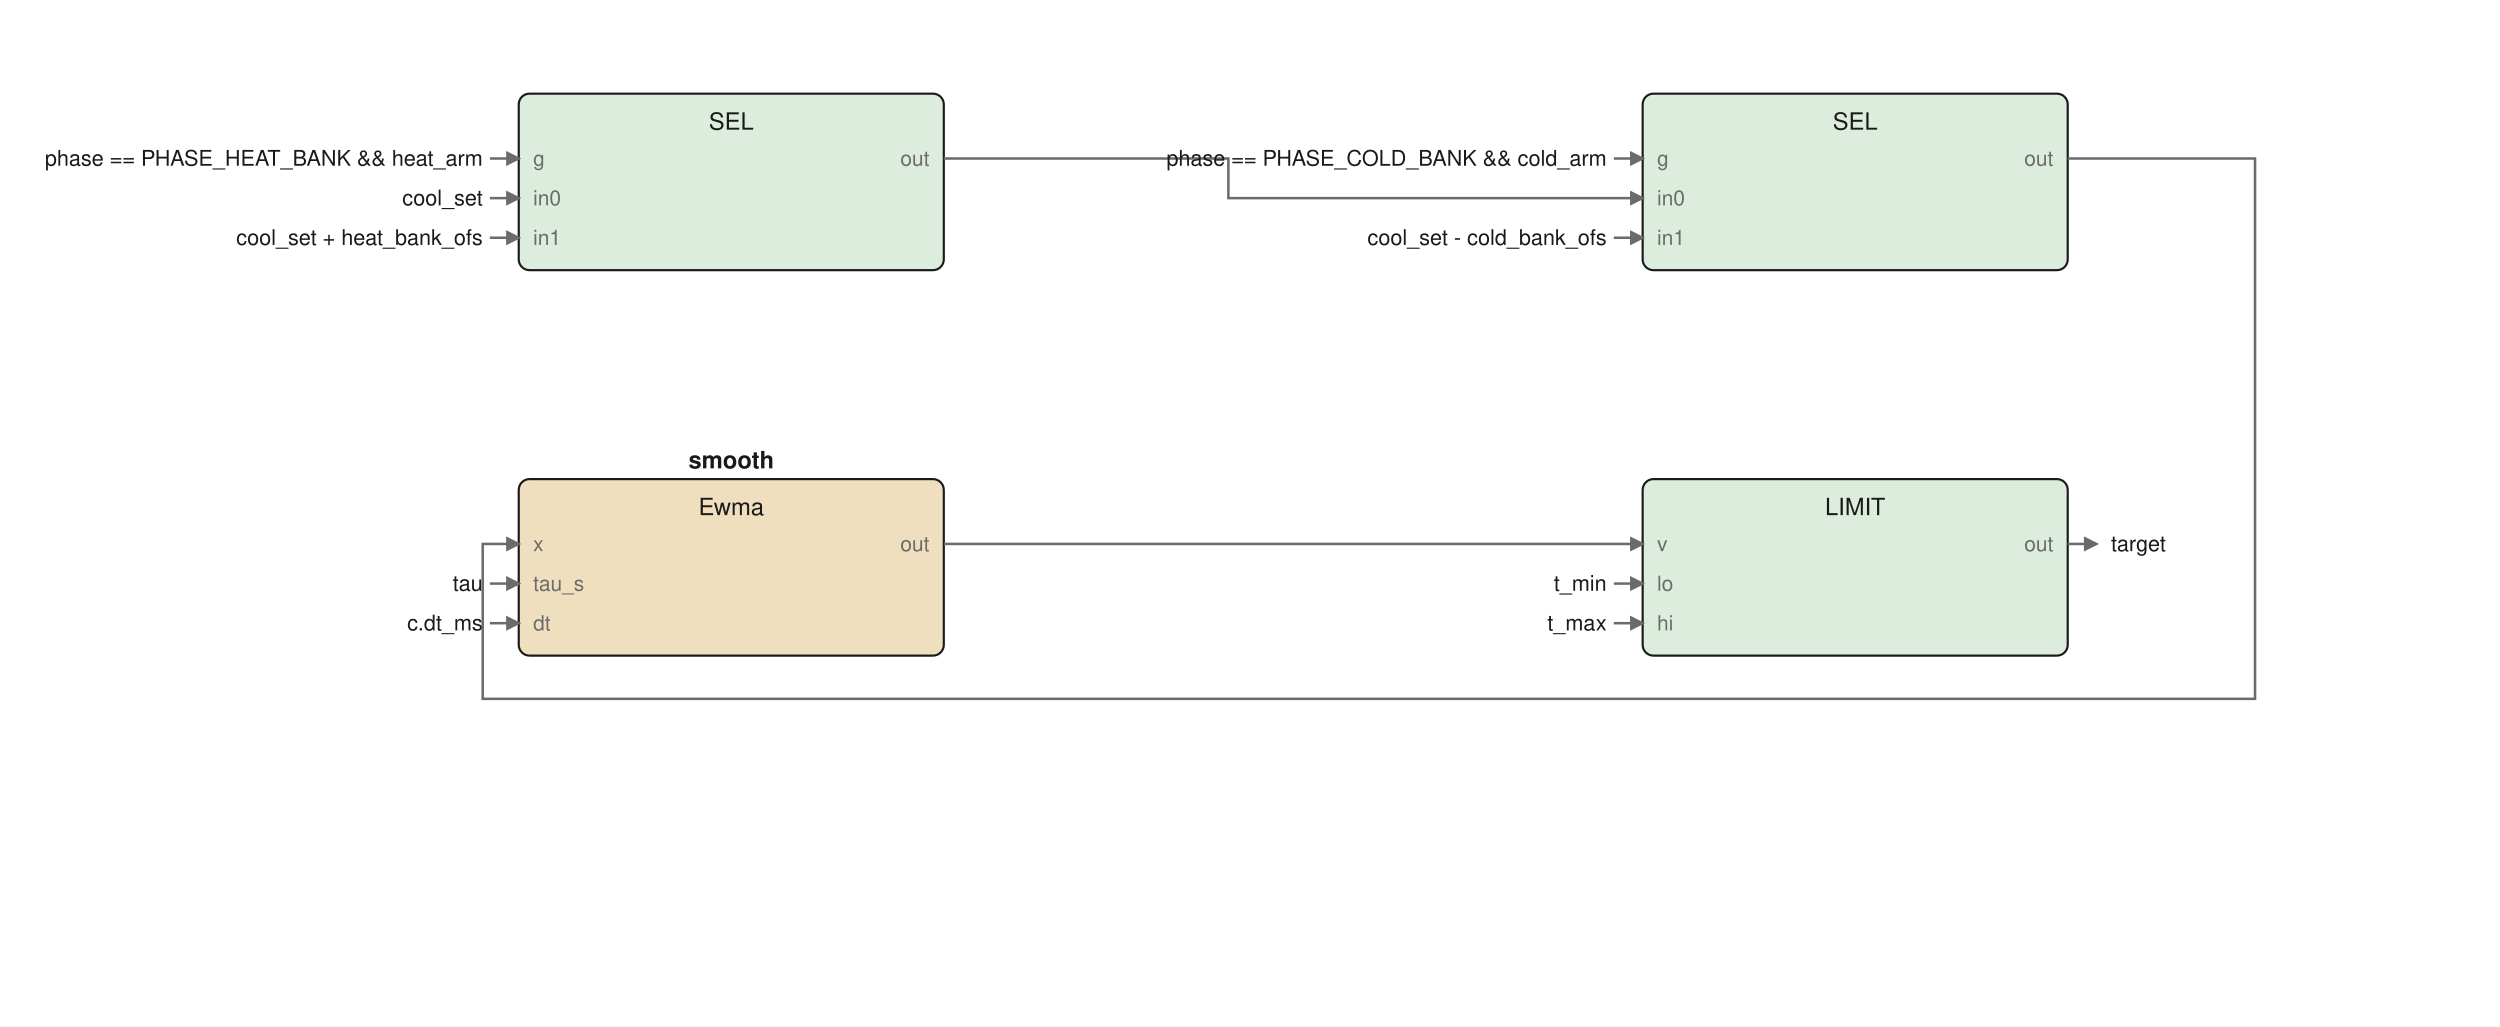
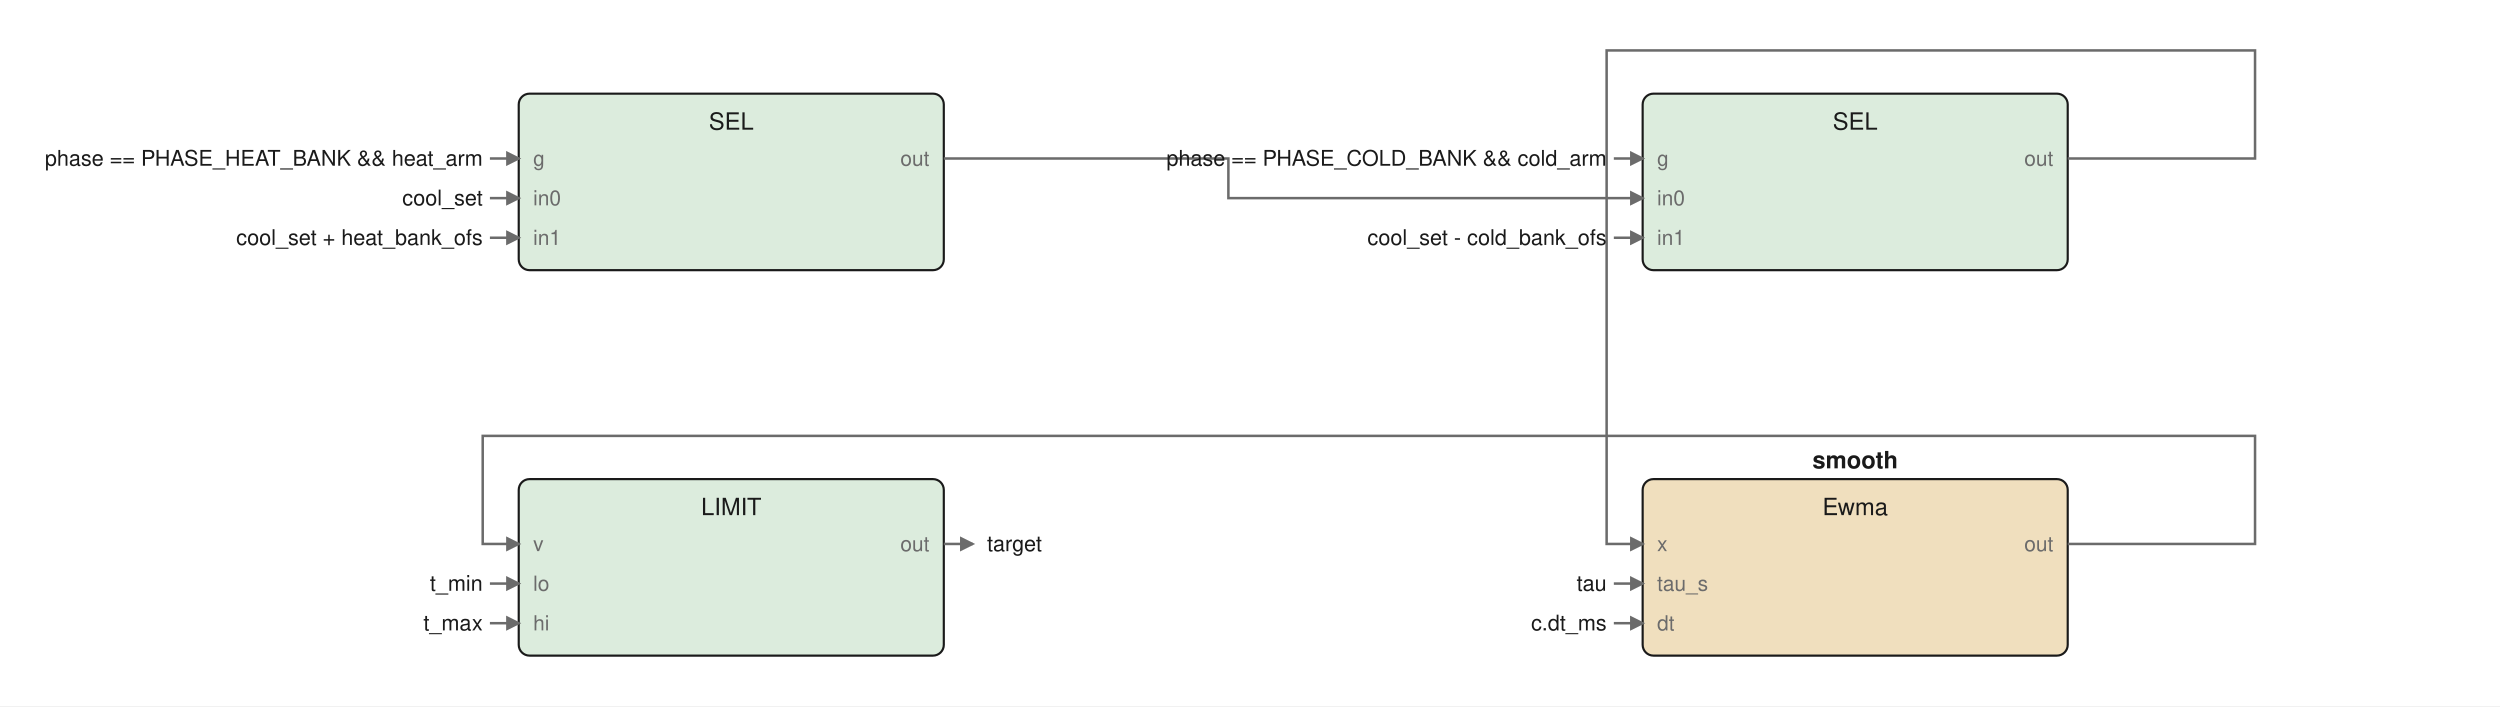
- <svg xmlns="http://www.w3.org/2000/svg" width="694" height="285" viewBox="0 0 694 285" style="max-width:100%;height:auto" content="&lt;mxfile host=&quot;app.diagrams.net&quot; type=&quot;device&quot;&gt;&lt;diagram id=&quot;target_temp_fbd&quot; name=&quot;target_temp_fbd&quot;&gt;&lt;mxGraphModel dx=&quot;694&quot; dy=&quot;285&quot; grid=&quot;0&quot; gridSize=&quot;10&quot; guides=&quot;1&quot; tooltips=&quot;1&quot; connect=&quot;1&quot; arrows=&quot;1&quot; fold=&quot;1&quot; page=&quot;1&quot; pageScale=&quot;1&quot; pageWidth=&quot;694&quot; pageHeight=&quot;285&quot; math=&quot;0&quot; shadow=&quot;0&quot;&gt;&lt;root&gt;&lt;mxCell id=&quot;0&quot;/&gt;&lt;mxCell id=&quot;1&quot; parent=&quot;0&quot;/&gt;&lt;mxCell id=&quot;n2&quot; value=&quot;&quot; style=&quot;rounded=1;fillColor=#dcecdd;strokeColor=#1a1a1a;whiteSpace=wrap;html=1;fontSize=8&quot; vertex=&quot;1&quot; parent=&quot;1&quot;&gt;&lt;mxGeometry x=&quot;144&quot; y=&quot;26&quot; width=&quot;118&quot; height=&quot;49&quot; as=&quot;geometry&quot;/&gt;&lt;/mxCell&gt;&lt;mxCell id=&quot;n3&quot; value=&quot;SEL&quot; style=&quot;text;html=1;fontSize=6;fontColor=#1a1a1a;align=center&quot; vertex=&quot;1&quot; parent=&quot;1&quot;&gt;&lt;mxGeometry x=&quot;203.0&quot; y=&quot;29.4&quot; width=&quot;40&quot; height=&quot;10.6&quot; as=&quot;geometry&quot;/&gt;&lt;/mxCell&gt;&lt;mxCell id=&quot;n4&quot; value=&quot;g&quot; style=&quot;text;html=1;fontSize=5;fontColor=#6b6b6b;align=left&quot; vertex=&quot;1&quot; parent=&quot;1&quot;&gt;&lt;mxGeometry x=&quot;148&quot; y=&quot;40.2&quot; width=&quot;40&quot; height=&quot;9.8&quot; as=&quot;geometry&quot;/&gt;&lt;/mxCell&gt;&lt;mxCell id=&quot;n5&quot; value=&quot;in0&quot; style=&quot;text;html=1;fontSize=5;fontColor=#6b6b6b;align=left&quot; vertex=&quot;1&quot; parent=&quot;1&quot;&gt;&lt;mxGeometry x=&quot;148&quot; y=&quot;51.2&quot; width=&quot;40&quot; height=&quot;9.8&quot; as=&quot;geometry&quot;/&gt;&lt;/mxCell&gt;&lt;mxCell id=&quot;n6&quot; value=&quot;in1&quot; style=&quot;text;html=1;fontSize=5;fontColor=#6b6b6b;align=left&quot; vertex=&quot;1&quot; parent=&quot;1&quot;&gt;&lt;mxGeometry x=&quot;148&quot; y=&quot;62.2&quot; width=&quot;40&quot; height=&quot;9.8&quot; as=&quot;geometry&quot;/&gt;&lt;/mxCell&gt;&lt;mxCell id=&quot;n7&quot; value=&quot;out&quot; style=&quot;text;html=1;fontSize=5;fontColor=#6b6b6b;align=left&quot; vertex=&quot;1&quot; parent=&quot;1&quot;&gt;&lt;mxGeometry x=&quot;258&quot; y=&quot;40.2&quot; width=&quot;40&quot; height=&quot;9.8&quot; as=&quot;geometry&quot;/&gt;&lt;/mxCell&gt;&lt;mxCell id=&quot;n8&quot; value=&quot;&quot; style=&quot;rounded=1;fillColor=#dcecdd;strokeColor=#1a1a1a;whiteSpace=wrap;html=1;fontSize=8&quot; vertex=&quot;1&quot; parent=&quot;1&quot;&gt;&lt;mxGeometry x=&quot;456&quot; y=&quot;26&quot; width=&quot;118&quot; height=&quot;49&quot; as=&quot;geometry&quot;/&gt;&lt;/mxCell&gt;&lt;mxCell id=&quot;n9&quot; value=&quot;SEL&quot; style=&quot;text;html=1;fontSize=6;fontColor=#1a1a1a;align=center&quot; vertex=&quot;1&quot; parent=&quot;1&quot;&gt;&lt;mxGeometry x=&quot;515.0&quot; y=&quot;29.4&quot; width=&quot;40&quot; height=&quot;10.6&quot; as=&quot;geometry&quot;/&gt;&lt;/mxCell&gt;&lt;mxCell id=&quot;n10&quot; value=&quot;g&quot; style=&quot;text;html=1;fontSize=5;fontColor=#6b6b6b;align=left&quot; vertex=&quot;1&quot; parent=&quot;1&quot;&gt;&lt;mxGeometry x=&quot;460&quot; y=&quot;40.2&quot; width=&quot;40&quot; height=&quot;9.8&quot; as=&quot;geometry&quot;/&gt;&lt;/mxCell&gt;&lt;mxCell id=&quot;n11&quot; value=&quot;in0&quot; style=&quot;text;html=1;fontSize=5;fontColor=#6b6b6b;align=left&quot; vertex=&quot;1&quot; parent=&quot;1&quot;&gt;&lt;mxGeometry x=&quot;460&quot; y=&quot;51.2&quot; width=&quot;40&quot; height=&quot;9.8&quot; as=&quot;geometry&quot;/&gt;&lt;/mxCell&gt;&lt;mxCell id=&quot;n12&quot; value=&quot;in1&quot; style=&quot;text;html=1;fontSize=5;fontColor=#6b6b6b;align=left&quot; vertex=&quot;1&quot; parent=&quot;1&quot;&gt;&lt;mxGeometry x=&quot;460&quot; y=&quot;62.2&quot; width=&quot;40&quot; height=&quot;9.8&quot; as=&quot;geometry&quot;/&gt;&lt;/mxCell&gt;&lt;mxCell id=&quot;n13&quot; value=&quot;out&quot; style=&quot;text;html=1;fontSize=5;fontColor=#6b6b6b;align=left&quot; vertex=&quot;1&quot; parent=&quot;1&quot;&gt;&lt;mxGeometry x=&quot;570&quot; y=&quot;40.2&quot; width=&quot;40&quot; height=&quot;9.8&quot; as=&quot;geometry&quot;/&gt;&lt;/mxCell&gt;&lt;mxCell id=&quot;n14&quot; value=&quot;&quot; style=&quot;rounded=1;fillColor=#f0dfbe;strokeColor=#1a1a1a;whiteSpace=wrap;html=1;fontSize=8&quot; vertex=&quot;1&quot; parent=&quot;1&quot;&gt;&lt;mxGeometry x=&quot;144&quot; y=&quot;133&quot; width=&quot;118&quot; height=&quot;49&quot; as=&quot;geometry&quot;/&gt;&lt;/mxCell&gt;&lt;mxCell id=&quot;n15&quot; value=&quot;smooth&quot; style=&quot;text;html=1;fontSize=6;fontColor=#1a1a1a;align=center;fontStyle=1&quot; vertex=&quot;1&quot; parent=&quot;1&quot;&gt;&lt;mxGeometry x=&quot;203.0&quot; y=&quot;123.4&quot; width=&quot;40&quot; height=&quot;10.6&quot; as=&quot;geometry&quot;/&gt;&lt;/mxCell&gt;&lt;mxCell id=&quot;n16&quot; value=&quot;Ewma&quot; style=&quot;text;html=1;fontSize=6;fontColor=#1a1a1a;align=center&quot; vertex=&quot;1&quot; parent=&quot;1&quot;&gt;&lt;mxGeometry x=&quot;203.0&quot; y=&quot;136.4&quot; width=&quot;40&quot; height=&quot;10.6&quot; as=&quot;geometry&quot;/&gt;&lt;/mxCell&gt;&lt;mxCell id=&quot;n17&quot; value=&quot;x&quot; style=&quot;text;html=1;fontSize=5;fontColor=#6b6b6b;align=left&quot; vertex=&quot;1&quot; parent=&quot;1&quot;&gt;&lt;mxGeometry x=&quot;148&quot; y=&quot;147.2&quot; width=&quot;40&quot; height=&quot;9.8&quot; as=&quot;geometry&quot;/&gt;&lt;/mxCell&gt;&lt;mxCell id=&quot;n18&quot; value=&quot;tau_s&quot; style=&quot;text;html=1;fontSize=5;fontColor=#6b6b6b;align=left&quot; vertex=&quot;1&quot; parent=&quot;1&quot;&gt;&lt;mxGeometry x=&quot;148&quot; y=&quot;158.2&quot; width=&quot;40&quot; height=&quot;9.8&quot; as=&quot;geometry&quot;/&gt;&lt;/mxCell&gt;&lt;mxCell id=&quot;n19&quot; value=&quot;dt&quot; style=&quot;text;html=1;fontSize=5;fontColor=#6b6b6b;align=left&quot; vertex=&quot;1&quot; parent=&quot;1&quot;&gt;&lt;mxGeometry x=&quot;148&quot; y=&quot;169.2&quot; width=&quot;40&quot; height=&quot;9.8&quot; as=&quot;geometry&quot;/&gt;&lt;/mxCell&gt;&lt;mxCell id=&quot;n20&quot; value=&quot;out&quot; style=&quot;text;html=1;fontSize=5;fontColor=#6b6b6b;align=left&quot; vertex=&quot;1&quot; parent=&quot;1&quot;&gt;&lt;mxGeometry x=&quot;258&quot; y=&quot;147.2&quot; width=&quot;40&quot; height=&quot;9.8&quot; as=&quot;geometry&quot;/&gt;&lt;/mxCell&gt;&lt;mxCell id=&quot;n21&quot; value=&quot;&quot; style=&quot;rounded=1;fillColor=#dcecdd;strokeColor=#1a1a1a;whiteSpace=wrap;html=1;fontSize=8&quot; vertex=&quot;1&quot; parent=&quot;1&quot;&gt;&lt;mxGeometry x=&quot;456&quot; y=&quot;133&quot; width=&quot;118&quot; height=&quot;49&quot; as=&quot;geometry&quot;/&gt;&lt;/mxCell&gt;&lt;mxCell id=&quot;n22&quot; value=&quot;LIMIT&quot; style=&quot;text;html=1;fontSize=6;fontColor=#1a1a1a;align=center&quot; vertex=&quot;1&quot; parent=&quot;1&quot;&gt;&lt;mxGeometry x=&quot;515.0&quot; y=&quot;136.4&quot; width=&quot;40&quot; height=&quot;10.6&quot; as=&quot;geometry&quot;/&gt;&lt;/mxCell&gt;&lt;mxCell id=&quot;n23&quot; value=&quot;v&quot; style=&quot;text;html=1;fontSize=5;fontColor=#6b6b6b;align=left&quot; vertex=&quot;1&quot; parent=&quot;1&quot;&gt;&lt;mxGeometry x=&quot;460&quot; y=&quot;147.2&quot; width=&quot;40&quot; height=&quot;9.8&quot; as=&quot;geometry&quot;/&gt;&lt;/mxCell&gt;&lt;mxCell id=&quot;n24&quot; value=&quot;lo&quot; style=&quot;text;html=1;fontSize=5;fontColor=#6b6b6b;align=left&quot; vertex=&quot;1&quot; parent=&quot;1&quot;&gt;&lt;mxGeometry x=&quot;460&quot; y=&quot;158.2&quot; width=&quot;40&quot; height=&quot;9.8&quot; as=&quot;geometry&quot;/&gt;&lt;/mxCell&gt;&lt;mxCell id=&quot;n25&quot; value=&quot;hi&quot; style=&quot;text;html=1;fontSize=5;fontColor=#6b6b6b;align=left&quot; vertex=&quot;1&quot; parent=&quot;1&quot;&gt;&lt;mxGeometry x=&quot;460&quot; y=&quot;169.2&quot; width=&quot;40&quot; height=&quot;9.8&quot; as=&quot;geometry&quot;/&gt;&lt;/mxCell&gt;&lt;mxCell id=&quot;n26&quot; value=&quot;out&quot; style=&quot;text;html=1;fontSize=5;fontColor=#6b6b6b;align=left&quot; vertex=&quot;1&quot; parent=&quot;1&quot;&gt;&lt;mxGeometry x=&quot;570&quot; y=&quot;147.2&quot; width=&quot;40&quot; height=&quot;9.8&quot; as=&quot;geometry&quot;/&gt;&lt;/mxCell&gt;&lt;mxCell id=&quot;e27&quot; value=&quot;&quot; style=&quot;edgeStyle=none;html=1;strokeColor=#6b6b6b;endArrow=block&quot; edge=&quot;1&quot; parent=&quot;1&quot;&gt;&lt;mxGeometry relative=&quot;1&quot; as=&quot;geometry&quot;&gt;&lt;mxPoint x=&quot;574&quot; y=&quot;151&quot; as=&quot;sourcePoint&quot;/&gt;&lt;mxPoint x=&quot;582&quot; y=&quot;151&quot; as=&quot;targetPoint&quot;/&gt;&lt;/mxGeometry&gt;&lt;/mxCell&gt;&lt;mxCell id=&quot;n28&quot; value=&quot;target&quot; style=&quot;text;html=1;fontSize=6;fontColor=#1a1a1a;align=left&quot; vertex=&quot;1&quot; parent=&quot;1&quot;&gt;&lt;mxGeometry x=&quot;586&quot; y=&quot;147.0&quot; width=&quot;40&quot; height=&quot;10.0&quot; as=&quot;geometry&quot;/&gt;&lt;/mxCell&gt;&lt;mxCell id=&quot;e29&quot; value=&quot;&quot; style=&quot;edgeStyle=none;html=1;strokeColor=#6b6b6b;endArrow=block&quot; edge=&quot;1&quot; parent=&quot;1&quot;&gt;&lt;mxGeometry relative=&quot;1&quot; as=&quot;geometry&quot;&gt;&lt;mxPoint x=&quot;262&quot; y=&quot;44&quot; as=&quot;sourcePoint&quot;/&gt;&lt;mxPoint x=&quot;456&quot; y=&quot;55&quot; as=&quot;targetPoint&quot;/&gt;&lt;Array as=&quot;points&quot;&gt;&lt;mxPoint x=&quot;341.0&quot; y=&quot;44&quot;/&gt;&lt;mxPoint x=&quot;341.0&quot; y=&quot;55&quot;/&gt;&lt;/Array&gt;&lt;/mxGeometry&gt;&lt;/mxCell&gt;&lt;mxCell id=&quot;e30&quot; value=&quot;&quot; style=&quot;edgeStyle=none;html=1;strokeColor=#6b6b6b;endArrow=block&quot; edge=&quot;1&quot; parent=&quot;1&quot;&gt;&lt;mxGeometry relative=&quot;1&quot; as=&quot;geometry&quot;&gt;&lt;mxPoint x=&quot;574&quot; y=&quot;44&quot; as=&quot;sourcePoint&quot;/&gt;&lt;mxPoint x=&quot;144&quot; y=&quot;151&quot; as=&quot;targetPoint&quot;/&gt;&lt;Array as=&quot;points&quot;&gt;&lt;mxPoint x=&quot;626&quot; y=&quot;44&quot;/&gt;&lt;mxPoint x=&quot;626&quot; y=&quot;194&quot;/&gt;&lt;mxPoint x=&quot;134&quot; y=&quot;194&quot;/&gt;&lt;mxPoint x=&quot;134&quot; y=&quot;151&quot;/&gt;&lt;/Array&gt;&lt;/mxGeometry&gt;&lt;/mxCell&gt;&lt;mxCell id=&quot;e31&quot; value=&quot;&quot; style=&quot;edgeStyle=none;html=1;strokeColor=#6b6b6b;endArrow=block&quot; edge=&quot;1&quot; parent=&quot;1&quot;&gt;&lt;mxGeometry relative=&quot;1&quot; as=&quot;geometry&quot;&gt;&lt;mxPoint x=&quot;262&quot; y=&quot;151&quot; as=&quot;sourcePoint&quot;/&gt;&lt;mxPoint x=&quot;456&quot; y=&quot;151&quot; as=&quot;targetPoint&quot;/&gt;&lt;/mxGeometry&gt;&lt;/mxCell&gt;&lt;mxCell id=&quot;n32&quot; value=&quot;phase == PHASE_HEAT_BANK &amp;amp;&amp;amp; heat_arm&quot; style=&quot;text;html=1;fontSize=6;fontColor=#1a1a1a;align=left&quot; vertex=&quot;1&quot; parent=&quot;1&quot;&gt;&lt;mxGeometry x=&quot;134&quot; y=&quot;40.0&quot; width=&quot;180&quot; height=&quot;10.0&quot; as=&quot;geometry&quot;/&gt;&lt;/mxCell&gt;&lt;mxCell id=&quot;e33&quot; value=&quot;&quot; style=&quot;edgeStyle=none;html=1;strokeColor=#6b6b6b;endArrow=block&quot; edge=&quot;1&quot; parent=&quot;1&quot;&gt;&lt;mxGeometry relative=&quot;1&quot; as=&quot;geometry&quot;&gt;&lt;mxPoint x=&quot;136&quot; y=&quot;44&quot; as=&quot;sourcePoint&quot;/&gt;&lt;mxPoint x=&quot;144&quot; y=&quot;44&quot; as=&quot;targetPoint&quot;/&gt;&lt;/mxGeometry&gt;&lt;/mxCell&gt;&lt;mxCell id=&quot;n34&quot; value=&quot;cool_set&quot; style=&quot;text;html=1;fontSize=6;fontColor=#1a1a1a;align=left&quot; vertex=&quot;1&quot; parent=&quot;1&quot;&gt;&lt;mxGeometry x=&quot;134&quot; y=&quot;51.0&quot; width=&quot;40&quot; height=&quot;10.0&quot; as=&quot;geometry&quot;/&gt;&lt;/mxCell&gt;&lt;mxCell id=&quot;e35&quot; value=&quot;&quot; style=&quot;edgeStyle=none;html=1;strokeColor=#6b6b6b;endArrow=block&quot; edge=&quot;1&quot; parent=&quot;1&quot;&gt;&lt;mxGeometry relative=&quot;1&quot; as=&quot;geometry&quot;&gt;&lt;mxPoint x=&quot;136&quot; y=&quot;55&quot; as=&quot;sourcePoint&quot;/&gt;&lt;mxPoint x=&quot;144&quot; y=&quot;55&quot; as=&quot;targetPoint&quot;/&gt;&lt;/mxGeometry&gt;&lt;/mxCell&gt;&lt;mxCell id=&quot;n36&quot; value=&quot;cool_set + heat_bank_ofs&quot; style=&quot;text;html=1;fontSize=6;fontColor=#1a1a1a;align=left&quot; vertex=&quot;1&quot; parent=&quot;1&quot;&gt;&lt;mxGeometry x=&quot;134&quot; y=&quot;62.0&quot; width=&quot;120&quot; height=&quot;10.0&quot; as=&quot;geometry&quot;/&gt;&lt;/mxCell&gt;&lt;mxCell id=&quot;e37&quot; value=&quot;&quot; style=&quot;edgeStyle=none;html=1;strokeColor=#6b6b6b;endArrow=block&quot; edge=&quot;1&quot; parent=&quot;1&quot;&gt;&lt;mxGeometry relative=&quot;1&quot; as=&quot;geometry&quot;&gt;&lt;mxPoint x=&quot;136&quot; y=&quot;66&quot; as=&quot;sourcePoint&quot;/&gt;&lt;mxPoint x=&quot;144&quot; y=&quot;66&quot; as=&quot;targetPoint&quot;/&gt;&lt;/mxGeometry&gt;&lt;/mxCell&gt;&lt;mxCell id=&quot;n38&quot; value=&quot;phase == PHASE_COLD_BANK &amp;amp;&amp;amp; cold_arm&quot; style=&quot;text;html=1;fontSize=6;fontColor=#1a1a1a;align=left&quot; vertex=&quot;1&quot; parent=&quot;1&quot;&gt;&lt;mxGeometry x=&quot;446&quot; y=&quot;40.0&quot; width=&quot;180&quot; height=&quot;10.0&quot; as=&quot;geometry&quot;/&gt;&lt;/mxCell&gt;&lt;mxCell id=&quot;e39&quot; value=&quot;&quot; style=&quot;edgeStyle=none;html=1;strokeColor=#6b6b6b;endArrow=block&quot; edge=&quot;1&quot; parent=&quot;1&quot;&gt;&lt;mxGeometry relative=&quot;1&quot; as=&quot;geometry&quot;&gt;&lt;mxPoint x=&quot;448&quot; y=&quot;44&quot; as=&quot;sourcePoint&quot;/&gt;&lt;mxPoint x=&quot;456&quot; y=&quot;44&quot; as=&quot;targetPoint&quot;/&gt;&lt;/mxGeometry&gt;&lt;/mxCell&gt;&lt;mxCell id=&quot;n40&quot; value=&quot;cool_set - cold_bank_ofs&quot; style=&quot;text;html=1;fontSize=6;fontColor=#1a1a1a;align=left&quot; vertex=&quot;1&quot; parent=&quot;1&quot;&gt;&lt;mxGeometry x=&quot;446&quot; y=&quot;62.0&quot; width=&quot;120&quot; height=&quot;10.0&quot; as=&quot;geometry&quot;/&gt;&lt;/mxCell&gt;&lt;mxCell id=&quot;e41&quot; value=&quot;&quot; style=&quot;edgeStyle=none;html=1;strokeColor=#6b6b6b;endArrow=block&quot; edge=&quot;1&quot; parent=&quot;1&quot;&gt;&lt;mxGeometry relative=&quot;1&quot; as=&quot;geometry&quot;&gt;&lt;mxPoint x=&quot;448&quot; y=&quot;66&quot; as=&quot;sourcePoint&quot;/&gt;&lt;mxPoint x=&quot;456&quot; y=&quot;66&quot; as=&quot;targetPoint&quot;/&gt;&lt;/mxGeometry&gt;&lt;/mxCell&gt;&lt;mxCell id=&quot;n42&quot; value=&quot;tau&quot; style=&quot;text;html=1;fontSize=6;fontColor=#1a1a1a;align=left&quot; vertex=&quot;1&quot; parent=&quot;1&quot;&gt;&lt;mxGeometry x=&quot;134&quot; y=&quot;158.0&quot; width=&quot;40&quot; height=&quot;10.0&quot; as=&quot;geometry&quot;/&gt;&lt;/mxCell&gt;&lt;mxCell id=&quot;e43&quot; value=&quot;&quot; style=&quot;edgeStyle=none;html=1;strokeColor=#6b6b6b;endArrow=block&quot; edge=&quot;1&quot; parent=&quot;1&quot;&gt;&lt;mxGeometry relative=&quot;1&quot; as=&quot;geometry&quot;&gt;&lt;mxPoint x=&quot;136&quot; y=&quot;162&quot; as=&quot;sourcePoint&quot;/&gt;&lt;mxPoint x=&quot;144&quot; y=&quot;162&quot; as=&quot;targetPoint&quot;/&gt;&lt;/mxGeometry&gt;&lt;/mxCell&gt;&lt;mxCell id=&quot;n44&quot; value=&quot;c.dt_ms&quot; style=&quot;text;html=1;fontSize=6;fontColor=#1a1a1a;align=left&quot; vertex=&quot;1&quot; parent=&quot;1&quot;&gt;&lt;mxGeometry x=&quot;134&quot; y=&quot;169.0&quot; width=&quot;40&quot; height=&quot;10.0&quot; as=&quot;geometry&quot;/&gt;&lt;/mxCell&gt;&lt;mxCell id=&quot;e45&quot; value=&quot;&quot; style=&quot;edgeStyle=none;html=1;strokeColor=#6b6b6b;endArrow=block&quot; edge=&quot;1&quot; parent=&quot;1&quot;&gt;&lt;mxGeometry relative=&quot;1&quot; as=&quot;geometry&quot;&gt;&lt;mxPoint x=&quot;136&quot; y=&quot;173&quot; as=&quot;sourcePoint&quot;/&gt;&lt;mxPoint x=&quot;144&quot; y=&quot;173&quot; as=&quot;targetPoint&quot;/&gt;&lt;/mxGeometry&gt;&lt;/mxCell&gt;&lt;mxCell id=&quot;n46&quot; value=&quot;t_min&quot; style=&quot;text;html=1;fontSize=6;fontColor=#1a1a1a;align=left&quot; vertex=&quot;1&quot; parent=&quot;1&quot;&gt;&lt;mxGeometry x=&quot;446&quot; y=&quot;158.0&quot; width=&quot;40&quot; height=&quot;10.0&quot; as=&quot;geometry&quot;/&gt;&lt;/mxCell&gt;&lt;mxCell id=&quot;e47&quot; value=&quot;&quot; style=&quot;edgeStyle=none;html=1;strokeColor=#6b6b6b;endArrow=block&quot; edge=&quot;1&quot; parent=&quot;1&quot;&gt;&lt;mxGeometry relative=&quot;1&quot; as=&quot;geometry&quot;&gt;&lt;mxPoint x=&quot;448&quot; y=&quot;162&quot; as=&quot;sourcePoint&quot;/&gt;&lt;mxPoint x=&quot;456&quot; y=&quot;162&quot; as=&quot;targetPoint&quot;/&gt;&lt;/mxGeometry&gt;&lt;/mxCell&gt;&lt;mxCell id=&quot;n48&quot; value=&quot;t_max&quot; style=&quot;text;html=1;fontSize=6;fontColor=#1a1a1a;align=left&quot; vertex=&quot;1&quot; parent=&quot;1&quot;&gt;&lt;mxGeometry x=&quot;446&quot; y=&quot;169.0&quot; width=&quot;40&quot; height=&quot;10.0&quot; as=&quot;geometry&quot;/&gt;&lt;/mxCell&gt;&lt;mxCell id=&quot;e49&quot; value=&quot;&quot; style=&quot;edgeStyle=none;html=1;strokeColor=#6b6b6b;endArrow=block&quot; edge=&quot;1&quot; parent=&quot;1&quot;&gt;&lt;mxGeometry relative=&quot;1&quot; as=&quot;geometry&quot;&gt;&lt;mxPoint x=&quot;448&quot; y=&quot;173&quot; as=&quot;sourcePoint&quot;/&gt;&lt;mxPoint x=&quot;456&quot; y=&quot;173&quot; as=&quot;targetPoint&quot;/&gt;&lt;/mxGeometry&gt;&lt;/mxCell&gt;&lt;/root&gt;&lt;/mxGraphModel&gt;&lt;/diagram&gt;&lt;/mxfile&gt;">
+ <svg xmlns="http://www.w3.org/2000/svg" width="694" height="196" viewBox="0 0 694 196" style="max-width:100%;height:auto" content="&lt;mxfile host=&quot;app.diagrams.net&quot; type=&quot;device&quot;&gt;&lt;diagram id=&quot;target_temp_fbd&quot; name=&quot;target_temp_fbd&quot;&gt;&lt;mxGraphModel dx=&quot;694&quot; dy=&quot;196&quot; grid=&quot;0&quot; gridSize=&quot;10&quot; guides=&quot;1&quot; tooltips=&quot;1&quot; connect=&quot;1&quot; arrows=&quot;1&quot; fold=&quot;1&quot; page=&quot;1&quot; pageScale=&quot;1&quot; pageWidth=&quot;694&quot; pageHeight=&quot;196&quot; math=&quot;0&quot; shadow=&quot;0&quot;&gt;&lt;root&gt;&lt;mxCell id=&quot;0&quot;/&gt;&lt;mxCell id=&quot;1&quot; parent=&quot;0&quot;/&gt;&lt;mxCell id=&quot;n2&quot; value=&quot;&quot; style=&quot;rounded=1;fillColor=#dcecdd;strokeColor=#1a1a1a;whiteSpace=wrap;html=1;fontSize=8&quot; vertex=&quot;1&quot; parent=&quot;1&quot;&gt;&lt;mxGeometry x=&quot;144&quot; y=&quot;26&quot; width=&quot;118&quot; height=&quot;49&quot; as=&quot;geometry&quot;/&gt;&lt;/mxCell&gt;&lt;mxCell id=&quot;n3&quot; value=&quot;SEL&quot; style=&quot;text;html=1;fontSize=6;fontColor=#1a1a1a;align=center&quot; vertex=&quot;1&quot; parent=&quot;1&quot;&gt;&lt;mxGeometry x=&quot;203.0&quot; y=&quot;29.4&quot; width=&quot;40&quot; height=&quot;10.6&quot; as=&quot;geometry&quot;/&gt;&lt;/mxCell&gt;&lt;mxCell id=&quot;n4&quot; value=&quot;g&quot; style=&quot;text;html=1;fontSize=5;fontColor=#6b6b6b;align=left&quot; vertex=&quot;1&quot; parent=&quot;1&quot;&gt;&lt;mxGeometry x=&quot;148&quot; y=&quot;40.2&quot; width=&quot;40&quot; height=&quot;9.8&quot; as=&quot;geometry&quot;/&gt;&lt;/mxCell&gt;&lt;mxCell id=&quot;n5&quot; value=&quot;in0&quot; style=&quot;text;html=1;fontSize=5;fontColor=#6b6b6b;align=left&quot; vertex=&quot;1&quot; parent=&quot;1&quot;&gt;&lt;mxGeometry x=&quot;148&quot; y=&quot;51.2&quot; width=&quot;40&quot; height=&quot;9.8&quot; as=&quot;geometry&quot;/&gt;&lt;/mxCell&gt;&lt;mxCell id=&quot;n6&quot; value=&quot;in1&quot; style=&quot;text;html=1;fontSize=5;fontColor=#6b6b6b;align=left&quot; vertex=&quot;1&quot; parent=&quot;1&quot;&gt;&lt;mxGeometry x=&quot;148&quot; y=&quot;62.2&quot; width=&quot;40&quot; height=&quot;9.8&quot; as=&quot;geometry&quot;/&gt;&lt;/mxCell&gt;&lt;mxCell id=&quot;n7&quot; value=&quot;out&quot; style=&quot;text;html=1;fontSize=5;fontColor=#6b6b6b;align=left&quot; vertex=&quot;1&quot; parent=&quot;1&quot;&gt;&lt;mxGeometry x=&quot;258&quot; y=&quot;40.2&quot; width=&quot;40&quot; height=&quot;9.8&quot; as=&quot;geometry&quot;/&gt;&lt;/mxCell&gt;&lt;mxCell id=&quot;n8&quot; value=&quot;&quot; style=&quot;rounded=1;fillColor=#dcecdd;strokeColor=#1a1a1a;whiteSpace=wrap;html=1;fontSize=8&quot; vertex=&quot;1&quot; parent=&quot;1&quot;&gt;&lt;mxGeometry x=&quot;456&quot; y=&quot;26&quot; width=&quot;118&quot; height=&quot;49&quot; as=&quot;geometry&quot;/&gt;&lt;/mxCell&gt;&lt;mxCell id=&quot;n9&quot; value=&quot;SEL&quot; style=&quot;text;html=1;fontSize=6;fontColor=#1a1a1a;align=center&quot; vertex=&quot;1&quot; parent=&quot;1&quot;&gt;&lt;mxGeometry x=&quot;515.0&quot; y=&quot;29.4&quot; width=&quot;40&quot; height=&quot;10.6&quot; as=&quot;geometry&quot;/&gt;&lt;/mxCell&gt;&lt;mxCell id=&quot;n10&quot; value=&quot;g&quot; style=&quot;text;html=1;fontSize=5;fontColor=#6b6b6b;align=left&quot; vertex=&quot;1&quot; parent=&quot;1&quot;&gt;&lt;mxGeometry x=&quot;460&quot; y=&quot;40.2&quot; width=&quot;40&quot; height=&quot;9.8&quot; as=&quot;geometry&quot;/&gt;&lt;/mxCell&gt;&lt;mxCell id=&quot;n11&quot; value=&quot;in0&quot; style=&quot;text;html=1;fontSize=5;fontColor=#6b6b6b;align=left&quot; vertex=&quot;1&quot; parent=&quot;1&quot;&gt;&lt;mxGeometry x=&quot;460&quot; y=&quot;51.2&quot; width=&quot;40&quot; height=&quot;9.8&quot; as=&quot;geometry&quot;/&gt;&lt;/mxCell&gt;&lt;mxCell id=&quot;n12&quot; value=&quot;in1&quot; style=&quot;text;html=1;fontSize=5;fontColor=#6b6b6b;align=left&quot; vertex=&quot;1&quot; parent=&quot;1&quot;&gt;&lt;mxGeometry x=&quot;460&quot; y=&quot;62.2&quot; width=&quot;40&quot; height=&quot;9.8&quot; as=&quot;geometry&quot;/&gt;&lt;/mxCell&gt;&lt;mxCell id=&quot;n13&quot; value=&quot;out&quot; style=&quot;text;html=1;fontSize=5;fontColor=#6b6b6b;align=left&quot; vertex=&quot;1&quot; parent=&quot;1&quot;&gt;&lt;mxGeometry x=&quot;570&quot; y=&quot;40.2&quot; width=&quot;40&quot; height=&quot;9.8&quot; as=&quot;geometry&quot;/&gt;&lt;/mxCell&gt;&lt;mxCell id=&quot;n14&quot; value=&quot;&quot; style=&quot;rounded=1;fillColor=#f0dfbe;strokeColor=#1a1a1a;whiteSpace=wrap;html=1;fontSize=8&quot; vertex=&quot;1&quot; parent=&quot;1&quot;&gt;&lt;mxGeometry x=&quot;456&quot; y=&quot;133&quot; width=&quot;118&quot; height=&quot;49&quot; as=&quot;geometry&quot;/&gt;&lt;/mxCell&gt;&lt;mxCell id=&quot;n15&quot; value=&quot;smooth&quot; style=&quot;text;html=1;fontSize=6;fontColor=#1a1a1a;align=center;fontStyle=1&quot; vertex=&quot;1&quot; parent=&quot;1&quot;&gt;&lt;mxGeometry x=&quot;515.0&quot; y=&quot;123.4&quot; width=&quot;40&quot; height=&quot;10.6&quot; as=&quot;geometry&quot;/&gt;&lt;/mxCell&gt;&lt;mxCell id=&quot;n16&quot; value=&quot;Ewma&quot; style=&quot;text;html=1;fontSize=6;fontColor=#1a1a1a;align=center&quot; vertex=&quot;1&quot; parent=&quot;1&quot;&gt;&lt;mxGeometry x=&quot;515.0&quot; y=&quot;136.4&quot; width=&quot;40&quot; height=&quot;10.6&quot; as=&quot;geometry&quot;/&gt;&lt;/mxCell&gt;&lt;mxCell id=&quot;n17&quot; value=&quot;x&quot; style=&quot;text;html=1;fontSize=5;fontColor=#6b6b6b;align=left&quot; vertex=&quot;1&quot; parent=&quot;1&quot;&gt;&lt;mxGeometry x=&quot;460&quot; y=&quot;147.2&quot; width=&quot;40&quot; height=&quot;9.8&quot; as=&quot;geometry&quot;/&gt;&lt;/mxCell&gt;&lt;mxCell id=&quot;n18&quot; value=&quot;tau_s&quot; style=&quot;text;html=1;fontSize=5;fontColor=#6b6b6b;align=left&quot; vertex=&quot;1&quot; parent=&quot;1&quot;&gt;&lt;mxGeometry x=&quot;460&quot; y=&quot;158.2&quot; width=&quot;40&quot; height=&quot;9.8&quot; as=&quot;geometry&quot;/&gt;&lt;/mxCell&gt;&lt;mxCell id=&quot;n19&quot; value=&quot;dt&quot; style=&quot;text;html=1;fontSize=5;fontColor=#6b6b6b;align=left&quot; vertex=&quot;1&quot; parent=&quot;1&quot;&gt;&lt;mxGeometry x=&quot;460&quot; y=&quot;169.2&quot; width=&quot;40&quot; height=&quot;9.8&quot; as=&quot;geometry&quot;/&gt;&lt;/mxCell&gt;&lt;mxCell id=&quot;n20&quot; value=&quot;out&quot; style=&quot;text;html=1;fontSize=5;fontColor=#6b6b6b;align=left&quot; vertex=&quot;1&quot; parent=&quot;1&quot;&gt;&lt;mxGeometry x=&quot;570&quot; y=&quot;147.2&quot; width=&quot;40&quot; height=&quot;9.8&quot; as=&quot;geometry&quot;/&gt;&lt;/mxCell&gt;&lt;mxCell id=&quot;n21&quot; value=&quot;&quot; style=&quot;rounded=1;fillColor=#dcecdd;strokeColor=#1a1a1a;whiteSpace=wrap;html=1;fontSize=8&quot; vertex=&quot;1&quot; parent=&quot;1&quot;&gt;&lt;mxGeometry x=&quot;144&quot; y=&quot;133&quot; width=&quot;118&quot; height=&quot;49&quot; as=&quot;geometry&quot;/&gt;&lt;/mxCell&gt;&lt;mxCell id=&quot;n22&quot; value=&quot;LIMIT&quot; style=&quot;text;html=1;fontSize=6;fontColor=#1a1a1a;align=center&quot; vertex=&quot;1&quot; parent=&quot;1&quot;&gt;&lt;mxGeometry x=&quot;203.0&quot; y=&quot;136.4&quot; width=&quot;40&quot; height=&quot;10.6&quot; as=&quot;geometry&quot;/&gt;&lt;/mxCell&gt;&lt;mxCell id=&quot;n23&quot; value=&quot;v&quot; style=&quot;text;html=1;fontSize=5;fontColor=#6b6b6b;align=left&quot; vertex=&quot;1&quot; parent=&quot;1&quot;&gt;&lt;mxGeometry x=&quot;148&quot; y=&quot;147.2&quot; width=&quot;40&quot; height=&quot;9.8&quot; as=&quot;geometry&quot;/&gt;&lt;/mxCell&gt;&lt;mxCell id=&quot;n24&quot; value=&quot;lo&quot; style=&quot;text;html=1;fontSize=5;fontColor=#6b6b6b;align=left&quot; vertex=&quot;1&quot; parent=&quot;1&quot;&gt;&lt;mxGeometry x=&quot;148&quot; y=&quot;158.2&quot; width=&quot;40&quot; height=&quot;9.8&quot; as=&quot;geometry&quot;/&gt;&lt;/mxCell&gt;&lt;mxCell id=&quot;n25&quot; value=&quot;hi&quot; style=&quot;text;html=1;fontSize=5;fontColor=#6b6b6b;align=left&quot; vertex=&quot;1&quot; parent=&quot;1&quot;&gt;&lt;mxGeometry x=&quot;148&quot; y=&quot;169.2&quot; width=&quot;40&quot; height=&quot;9.8&quot; as=&quot;geometry&quot;/&gt;&lt;/mxCell&gt;&lt;mxCell id=&quot;n26&quot; value=&quot;out&quot; style=&quot;text;html=1;fontSize=5;fontColor=#6b6b6b;align=left&quot; vertex=&quot;1&quot; parent=&quot;1&quot;&gt;&lt;mxGeometry x=&quot;258&quot; y=&quot;147.2&quot; width=&quot;40&quot; height=&quot;9.8&quot; as=&quot;geometry&quot;/&gt;&lt;/mxCell&gt;&lt;mxCell id=&quot;e27&quot; value=&quot;&quot; style=&quot;edgeStyle=none;html=1;strokeColor=#6b6b6b;endArrow=block&quot; edge=&quot;1&quot; parent=&quot;1&quot;&gt;&lt;mxGeometry relative=&quot;1&quot; as=&quot;geometry&quot;&gt;&lt;mxPoint x=&quot;262&quot; y=&quot;151&quot; as=&quot;sourcePoint&quot;/&gt;&lt;mxPoint x=&quot;270&quot; y=&quot;151&quot; as=&quot;targetPoint&quot;/&gt;&lt;/mxGeometry&gt;&lt;/mxCell&gt;&lt;mxCell id=&quot;n28&quot; value=&quot;target&quot; style=&quot;text;html=1;fontSize=6;fontColor=#1a1a1a;align=left&quot; vertex=&quot;1&quot; parent=&quot;1&quot;&gt;&lt;mxGeometry x=&quot;274&quot; y=&quot;147.0&quot; width=&quot;40&quot; height=&quot;10.0&quot; as=&quot;geometry&quot;/&gt;&lt;/mxCell&gt;&lt;mxCell id=&quot;e29&quot; value=&quot;&quot; style=&quot;edgeStyle=none;html=1;strokeColor=#6b6b6b;endArrow=block&quot; edge=&quot;1&quot; parent=&quot;1&quot;&gt;&lt;mxGeometry relative=&quot;1&quot; as=&quot;geometry&quot;&gt;&lt;mxPoint x=&quot;262&quot; y=&quot;44&quot; as=&quot;sourcePoint&quot;/&gt;&lt;mxPoint x=&quot;456&quot; y=&quot;55&quot; as=&quot;targetPoint&quot;/&gt;&lt;Array as=&quot;points&quot;&gt;&lt;mxPoint x=&quot;341.0&quot; y=&quot;44&quot;/&gt;&lt;mxPoint x=&quot;341.0&quot; y=&quot;55&quot;/&gt;&lt;/Array&gt;&lt;/mxGeometry&gt;&lt;/mxCell&gt;&lt;mxCell id=&quot;e30&quot; value=&quot;&quot; style=&quot;edgeStyle=none;html=1;strokeColor=#6b6b6b;endArrow=block&quot; edge=&quot;1&quot; parent=&quot;1&quot;&gt;&lt;mxGeometry relative=&quot;1&quot; as=&quot;geometry&quot;&gt;&lt;mxPoint x=&quot;574&quot; y=&quot;44&quot; as=&quot;sourcePoint&quot;/&gt;&lt;mxPoint x=&quot;456&quot; y=&quot;151&quot; as=&quot;targetPoint&quot;/&gt;&lt;Array as=&quot;points&quot;&gt;&lt;mxPoint x=&quot;626&quot; y=&quot;44&quot;/&gt;&lt;mxPoint x=&quot;626&quot; y=&quot;14&quot;/&gt;&lt;mxPoint x=&quot;446&quot; y=&quot;14&quot;/&gt;&lt;mxPoint x=&quot;446&quot; y=&quot;151&quot;/&gt;&lt;/Array&gt;&lt;/mxGeometry&gt;&lt;/mxCell&gt;&lt;mxCell id=&quot;e31&quot; value=&quot;&quot; style=&quot;edgeStyle=none;html=1;strokeColor=#6b6b6b;endArrow=block&quot; edge=&quot;1&quot; parent=&quot;1&quot;&gt;&lt;mxGeometry relative=&quot;1&quot; as=&quot;geometry&quot;&gt;&lt;mxPoint x=&quot;574&quot; y=&quot;151&quot; as=&quot;sourcePoint&quot;/&gt;&lt;mxPoint x=&quot;144&quot; y=&quot;151&quot; as=&quot;targetPoint&quot;/&gt;&lt;Array as=&quot;points&quot;&gt;&lt;mxPoint x=&quot;626&quot; y=&quot;151&quot;/&gt;&lt;mxPoint x=&quot;626&quot; y=&quot;121&quot;/&gt;&lt;mxPoint x=&quot;134&quot; y=&quot;121&quot;/&gt;&lt;mxPoint x=&quot;134&quot; y=&quot;151&quot;/&gt;&lt;/Array&gt;&lt;/mxGeometry&gt;&lt;/mxCell&gt;&lt;mxCell id=&quot;n32&quot; value=&quot;phase == PHASE_HEAT_BANK &amp;amp;&amp;amp; heat_arm&quot; style=&quot;text;html=1;fontSize=6;fontColor=#1a1a1a;align=left&quot; vertex=&quot;1&quot; parent=&quot;1&quot;&gt;&lt;mxGeometry x=&quot;134&quot; y=&quot;40.0&quot; width=&quot;180&quot; height=&quot;10.0&quot; as=&quot;geometry&quot;/&gt;&lt;/mxCell&gt;&lt;mxCell id=&quot;e33&quot; value=&quot;&quot; style=&quot;edgeStyle=none;html=1;strokeColor=#6b6b6b;endArrow=block&quot; edge=&quot;1&quot; parent=&quot;1&quot;&gt;&lt;mxGeometry relative=&quot;1&quot; as=&quot;geometry&quot;&gt;&lt;mxPoint x=&quot;136&quot; y=&quot;44&quot; as=&quot;sourcePoint&quot;/&gt;&lt;mxPoint x=&quot;144&quot; y=&quot;44&quot; as=&quot;targetPoint&quot;/&gt;&lt;/mxGeometry&gt;&lt;/mxCell&gt;&lt;mxCell id=&quot;n34&quot; value=&quot;cool_set&quot; style=&quot;text;html=1;fontSize=6;fontColor=#1a1a1a;align=left&quot; vertex=&quot;1&quot; parent=&quot;1&quot;&gt;&lt;mxGeometry x=&quot;134&quot; y=&quot;51.0&quot; width=&quot;40&quot; height=&quot;10.0&quot; as=&quot;geometry&quot;/&gt;&lt;/mxCell&gt;&lt;mxCell id=&quot;e35&quot; value=&quot;&quot; style=&quot;edgeStyle=none;html=1;strokeColor=#6b6b6b;endArrow=block&quot; edge=&quot;1&quot; parent=&quot;1&quot;&gt;&lt;mxGeometry relative=&quot;1&quot; as=&quot;geometry&quot;&gt;&lt;mxPoint x=&quot;136&quot; y=&quot;55&quot; as=&quot;sourcePoint&quot;/&gt;&lt;mxPoint x=&quot;144&quot; y=&quot;55&quot; as=&quot;targetPoint&quot;/&gt;&lt;/mxGeometry&gt;&lt;/mxCell&gt;&lt;mxCell id=&quot;n36&quot; value=&quot;cool_set + heat_bank_ofs&quot; style=&quot;text;html=1;fontSize=6;fontColor=#1a1a1a;align=left&quot; vertex=&quot;1&quot; parent=&quot;1&quot;&gt;&lt;mxGeometry x=&quot;134&quot; y=&quot;62.0&quot; width=&quot;120&quot; height=&quot;10.0&quot; as=&quot;geometry&quot;/&gt;&lt;/mxCell&gt;&lt;mxCell id=&quot;e37&quot; value=&quot;&quot; style=&quot;edgeStyle=none;html=1;strokeColor=#6b6b6b;endArrow=block&quot; edge=&quot;1&quot; parent=&quot;1&quot;&gt;&lt;mxGeometry relative=&quot;1&quot; as=&quot;geometry&quot;&gt;&lt;mxPoint x=&quot;136&quot; y=&quot;66&quot; as=&quot;sourcePoint&quot;/&gt;&lt;mxPoint x=&quot;144&quot; y=&quot;66&quot; as=&quot;targetPoint&quot;/&gt;&lt;/mxGeometry&gt;&lt;/mxCell&gt;&lt;mxCell id=&quot;n38&quot; value=&quot;phase == PHASE_COLD_BANK &amp;amp;&amp;amp; cold_arm&quot; style=&quot;text;html=1;fontSize=6;fontColor=#1a1a1a;align=left&quot; vertex=&quot;1&quot; parent=&quot;1&quot;&gt;&lt;mxGeometry x=&quot;446&quot; y=&quot;40.0&quot; width=&quot;180&quot; height=&quot;10.0&quot; as=&quot;geometry&quot;/&gt;&lt;/mxCell&gt;&lt;mxCell id=&quot;e39&quot; value=&quot;&quot; style=&quot;edgeStyle=none;html=1;strokeColor=#6b6b6b;endArrow=block&quot; edge=&quot;1&quot; parent=&quot;1&quot;&gt;&lt;mxGeometry relative=&quot;1&quot; as=&quot;geometry&quot;&gt;&lt;mxPoint x=&quot;448&quot; y=&quot;44&quot; as=&quot;sourcePoint&quot;/&gt;&lt;mxPoint x=&quot;456&quot; y=&quot;44&quot; as=&quot;targetPoint&quot;/&gt;&lt;/mxGeometry&gt;&lt;/mxCell&gt;&lt;mxCell id=&quot;n40&quot; value=&quot;cool_set - cold_bank_ofs&quot; style=&quot;text;html=1;fontSize=6;fontColor=#1a1a1a;align=left&quot; vertex=&quot;1&quot; parent=&quot;1&quot;&gt;&lt;mxGeometry x=&quot;446&quot; y=&quot;62.0&quot; width=&quot;120&quot; height=&quot;10.0&quot; as=&quot;geometry&quot;/&gt;&lt;/mxCell&gt;&lt;mxCell id=&quot;e41&quot; value=&quot;&quot; style=&quot;edgeStyle=none;html=1;strokeColor=#6b6b6b;endArrow=block&quot; edge=&quot;1&quot; parent=&quot;1&quot;&gt;&lt;mxGeometry relative=&quot;1&quot; as=&quot;geometry&quot;&gt;&lt;mxPoint x=&quot;448&quot; y=&quot;66&quot; as=&quot;sourcePoint&quot;/&gt;&lt;mxPoint x=&quot;456&quot; y=&quot;66&quot; as=&quot;targetPoint&quot;/&gt;&lt;/mxGeometry&gt;&lt;/mxCell&gt;&lt;mxCell id=&quot;n42&quot; value=&quot;tau&quot; style=&quot;text;html=1;fontSize=6;fontColor=#1a1a1a;align=left&quot; vertex=&quot;1&quot; parent=&quot;1&quot;&gt;&lt;mxGeometry x=&quot;446&quot; y=&quot;158.0&quot; width=&quot;40&quot; height=&quot;10.0&quot; as=&quot;geometry&quot;/&gt;&lt;/mxCell&gt;&lt;mxCell id=&quot;e43&quot; value=&quot;&quot; style=&quot;edgeStyle=none;html=1;strokeColor=#6b6b6b;endArrow=block&quot; edge=&quot;1&quot; parent=&quot;1&quot;&gt;&lt;mxGeometry relative=&quot;1&quot; as=&quot;geometry&quot;&gt;&lt;mxPoint x=&quot;448&quot; y=&quot;162&quot; as=&quot;sourcePoint&quot;/&gt;&lt;mxPoint x=&quot;456&quot; y=&quot;162&quot; as=&quot;targetPoint&quot;/&gt;&lt;/mxGeometry&gt;&lt;/mxCell&gt;&lt;mxCell id=&quot;n44&quot; value=&quot;c.dt_ms&quot; style=&quot;text;html=1;fontSize=6;fontColor=#1a1a1a;align=left&quot; vertex=&quot;1&quot; parent=&quot;1&quot;&gt;&lt;mxGeometry x=&quot;446&quot; y=&quot;169.0&quot; width=&quot;40&quot; height=&quot;10.0&quot; as=&quot;geometry&quot;/&gt;&lt;/mxCell&gt;&lt;mxCell id=&quot;e45&quot; value=&quot;&quot; style=&quot;edgeStyle=none;html=1;strokeColor=#6b6b6b;endArrow=block&quot; edge=&quot;1&quot; parent=&quot;1&quot;&gt;&lt;mxGeometry relative=&quot;1&quot; as=&quot;geometry&quot;&gt;&lt;mxPoint x=&quot;448&quot; y=&quot;173&quot; as=&quot;sourcePoint&quot;/&gt;&lt;mxPoint x=&quot;456&quot; y=&quot;173&quot; as=&quot;targetPoint&quot;/&gt;&lt;/mxGeometry&gt;&lt;/mxCell&gt;&lt;mxCell id=&quot;n46&quot; value=&quot;t_min&quot; style=&quot;text;html=1;fontSize=6;fontColor=#1a1a1a;align=left&quot; vertex=&quot;1&quot; parent=&quot;1&quot;&gt;&lt;mxGeometry x=&quot;134&quot; y=&quot;158.0&quot; width=&quot;40&quot; height=&quot;10.0&quot; as=&quot;geometry&quot;/&gt;&lt;/mxCell&gt;&lt;mxCell id=&quot;e47&quot; value=&quot;&quot; style=&quot;edgeStyle=none;html=1;strokeColor=#6b6b6b;endArrow=block&quot; edge=&quot;1&quot; parent=&quot;1&quot;&gt;&lt;mxGeometry relative=&quot;1&quot; as=&quot;geometry&quot;&gt;&lt;mxPoint x=&quot;136&quot; y=&quot;162&quot; as=&quot;sourcePoint&quot;/&gt;&lt;mxPoint x=&quot;144&quot; y=&quot;162&quot; as=&quot;targetPoint&quot;/&gt;&lt;/mxGeometry&gt;&lt;/mxCell&gt;&lt;mxCell id=&quot;n48&quot; value=&quot;t_max&quot; style=&quot;text;html=1;fontSize=6;fontColor=#1a1a1a;align=left&quot; vertex=&quot;1&quot; parent=&quot;1&quot;&gt;&lt;mxGeometry x=&quot;134&quot; y=&quot;169.0&quot; width=&quot;40&quot; height=&quot;10.0&quot; as=&quot;geometry&quot;/&gt;&lt;/mxCell&gt;&lt;mxCell id=&quot;e49&quot; value=&quot;&quot; style=&quot;edgeStyle=none;html=1;strokeColor=#6b6b6b;endArrow=block&quot; edge=&quot;1&quot; parent=&quot;1&quot;&gt;&lt;mxGeometry relative=&quot;1&quot; as=&quot;geometry&quot;&gt;&lt;mxPoint x=&quot;136&quot; y=&quot;173&quot; as=&quot;sourcePoint&quot;/&gt;&lt;mxPoint x=&quot;144&quot; y=&quot;173&quot; as=&quot;targetPoint&quot;/&gt;&lt;/mxGeometry&gt;&lt;/mxCell&gt;&lt;/root&gt;&lt;/mxGraphModel&gt;&lt;/diagram&gt;&lt;/mxfile&gt;">
  <defs>
    <marker id="a" markerWidth="6" markerHeight="6" refX="5" refY="3" orient="auto">
      <path d="M0,0 L6,3 L0,6 z" fill="#6b6b6b" />
    </marker>
  </defs>
-   <rect width="694" height="285" fill="#ffffff" />
+   <rect width="694" height="196" fill="#ffffff" />
  <rect x="144" y="26" width="118" height="49" rx="3" fill="#dcecdd" stroke="#1a1a1a" stroke-width="0.6" />
  <text x="203.0" y="36" font-family="Helvetica,Arial,sans-serif" font-size="6.6" fill="#1a1a1a" text-anchor="middle">SEL</text>
  <text x="148" y="46" font-family="Helvetica,Arial,sans-serif" font-size="5.8" fill="#6b6b6b" text-anchor="start">g</text>
  <text x="148" y="57" font-family="Helvetica,Arial,sans-serif" font-size="5.8" fill="#6b6b6b" text-anchor="start">in0</text>
  <text x="148" y="68" font-family="Helvetica,Arial,sans-serif" font-size="5.8" fill="#6b6b6b" text-anchor="start">in1</text>
  <text x="258" y="46" font-family="Helvetica,Arial,sans-serif" font-size="5.8" fill="#6b6b6b" text-anchor="end">out</text>
  <rect x="456" y="26" width="118" height="49" rx="3" fill="#dcecdd" stroke="#1a1a1a" stroke-width="0.6" />
  <text x="515.0" y="36" font-family="Helvetica,Arial,sans-serif" font-size="6.6" fill="#1a1a1a" text-anchor="middle">SEL</text>
  <text x="460" y="46" font-family="Helvetica,Arial,sans-serif" font-size="5.8" fill="#6b6b6b" text-anchor="start">g</text>
  <text x="460" y="57" font-family="Helvetica,Arial,sans-serif" font-size="5.8" fill="#6b6b6b" text-anchor="start">in0</text>
  <text x="460" y="68" font-family="Helvetica,Arial,sans-serif" font-size="5.8" fill="#6b6b6b" text-anchor="start">in1</text>
  <text x="570" y="46" font-family="Helvetica,Arial,sans-serif" font-size="5.8" fill="#6b6b6b" text-anchor="end">out</text>
-   <rect x="144" y="133" width="118" height="49" rx="3" fill="#f0dfbe" stroke="#1a1a1a" stroke-width="0.6" />
-   <text x="203.0" y="130" font-family="Helvetica,Arial,sans-serif" font-size="6.6" fill="#1a1a1a" text-anchor="middle" font-weight="bold">smooth</text>
-   <text x="203.0" y="143" font-family="Helvetica,Arial,sans-serif" font-size="6.6" fill="#1a1a1a" text-anchor="middle">Ewma</text>
-   <text x="148" y="153" font-family="Helvetica,Arial,sans-serif" font-size="5.8" fill="#6b6b6b" text-anchor="start">x</text>
-   <text x="148" y="164" font-family="Helvetica,Arial,sans-serif" font-size="5.8" fill="#6b6b6b" text-anchor="start">tau_s</text>
-   <text x="148" y="175" font-family="Helvetica,Arial,sans-serif" font-size="5.8" fill="#6b6b6b" text-anchor="start">dt</text>
+   <rect x="456" y="133" width="118" height="49" rx="3" fill="#f0dfbe" stroke="#1a1a1a" stroke-width="0.6" />
+   <text x="515.0" y="130" font-family="Helvetica,Arial,sans-serif" font-size="6.6" fill="#1a1a1a" text-anchor="middle" font-weight="bold">smooth</text>
+   <text x="515.0" y="143" font-family="Helvetica,Arial,sans-serif" font-size="6.6" fill="#1a1a1a" text-anchor="middle">Ewma</text>
+   <text x="460" y="153" font-family="Helvetica,Arial,sans-serif" font-size="5.8" fill="#6b6b6b" text-anchor="start">x</text>
+   <text x="460" y="164" font-family="Helvetica,Arial,sans-serif" font-size="5.8" fill="#6b6b6b" text-anchor="start">tau_s</text>
+   <text x="460" y="175" font-family="Helvetica,Arial,sans-serif" font-size="5.8" fill="#6b6b6b" text-anchor="start">dt</text>
+   <text x="570" y="153" font-family="Helvetica,Arial,sans-serif" font-size="5.8" fill="#6b6b6b" text-anchor="end">out</text>
+   <rect x="144" y="133" width="118" height="49" rx="3" fill="#dcecdd" stroke="#1a1a1a" stroke-width="0.6" />
+   <text x="203.0" y="143" font-family="Helvetica,Arial,sans-serif" font-size="6.6" fill="#1a1a1a" text-anchor="middle">LIMIT</text>
+   <text x="148" y="153" font-family="Helvetica,Arial,sans-serif" font-size="5.8" fill="#6b6b6b" text-anchor="start">v</text>
+   <text x="148" y="164" font-family="Helvetica,Arial,sans-serif" font-size="5.8" fill="#6b6b6b" text-anchor="start">lo</text>
+   <text x="148" y="175" font-family="Helvetica,Arial,sans-serif" font-size="5.8" fill="#6b6b6b" text-anchor="start">hi</text>
  <text x="258" y="153" font-family="Helvetica,Arial,sans-serif" font-size="5.8" fill="#6b6b6b" text-anchor="end">out</text>
-   <rect x="456" y="133" width="118" height="49" rx="3" fill="#dcecdd" stroke="#1a1a1a" stroke-width="0.6" />
-   <text x="515.0" y="143" font-family="Helvetica,Arial,sans-serif" font-size="6.6" fill="#1a1a1a" text-anchor="middle">LIMIT</text>
-   <text x="460" y="153" font-family="Helvetica,Arial,sans-serif" font-size="5.8" fill="#6b6b6b" text-anchor="start">v</text>
-   <text x="460" y="164" font-family="Helvetica,Arial,sans-serif" font-size="5.8" fill="#6b6b6b" text-anchor="start">lo</text>
-   <text x="460" y="175" font-family="Helvetica,Arial,sans-serif" font-size="5.8" fill="#6b6b6b" text-anchor="start">hi</text>
-   <text x="570" y="153" font-family="Helvetica,Arial,sans-serif" font-size="5.8" fill="#6b6b6b" text-anchor="end">out</text>
-   <polyline points="574,151 582,151" fill="none" stroke="#6b6b6b" stroke-width="0.7" marker-end="url(#a)" />
-   <text x="586" y="153" font-family="Helvetica,Arial,sans-serif" font-size="6.0" fill="#1a1a1a" text-anchor="start">target</text>
+   <polyline points="262,151 270,151" fill="none" stroke="#6b6b6b" stroke-width="0.7" marker-end="url(#a)" />
+   <text x="274" y="153" font-family="Helvetica,Arial,sans-serif" font-size="6.0" fill="#1a1a1a" text-anchor="start">target</text>
  <polyline points="262,44 341.0,44 341.0,55 456,55" fill="none" stroke="#6b6b6b" stroke-width="0.7" marker-end="url(#a)" />
-   <polyline points="574,44 626,44 626,194 134,194 134,151 144,151" fill="none" stroke="#6b6b6b" stroke-width="0.7" marker-end="url(#a)" />
-   <polyline points="262,151 456,151" fill="none" stroke="#6b6b6b" stroke-width="0.7" marker-end="url(#a)" />
+   <polyline points="574,44 626,44 626,14 446,14 446,151 456,151" fill="none" stroke="#6b6b6b" stroke-width="0.7" marker-end="url(#a)" />
+   <polyline points="574,151 626,151 626,121 134,121 134,151 144,151" fill="none" stroke="#6b6b6b" stroke-width="0.7" marker-end="url(#a)" />
  <text x="134" y="46" font-family="Helvetica,Arial,sans-serif" font-size="6.0" fill="#1a1a1a" text-anchor="end">phase == PHASE_HEAT_BANK &amp;&amp; heat_arm</text>
  <polyline points="136,44 144,44" fill="none" stroke="#6b6b6b" stroke-width="0.7" marker-end="url(#a)" />
  <text x="134" y="57" font-family="Helvetica,Arial,sans-serif" font-size="6.0" fill="#1a1a1a" text-anchor="end">cool_set</text>
  <polyline points="136,55 144,55" fill="none" stroke="#6b6b6b" stroke-width="0.7" marker-end="url(#a)" />
  <text x="134" y="68" font-family="Helvetica,Arial,sans-serif" font-size="6.0" fill="#1a1a1a" text-anchor="end">cool_set + heat_bank_ofs</text>
  <polyline points="136,66 144,66" fill="none" stroke="#6b6b6b" stroke-width="0.7" marker-end="url(#a)" />
  <text x="446" y="46" font-family="Helvetica,Arial,sans-serif" font-size="6.0" fill="#1a1a1a" text-anchor="end">phase == PHASE_COLD_BANK &amp;&amp; cold_arm</text>
  <polyline points="448,44 456,44" fill="none" stroke="#6b6b6b" stroke-width="0.7" marker-end="url(#a)" />
  <text x="446" y="68" font-family="Helvetica,Arial,sans-serif" font-size="6.0" fill="#1a1a1a" text-anchor="end">cool_set - cold_bank_ofs</text>
  <polyline points="448,66 456,66" fill="none" stroke="#6b6b6b" stroke-width="0.7" marker-end="url(#a)" />
-   <text x="134" y="164" font-family="Helvetica,Arial,sans-serif" font-size="6.0" fill="#1a1a1a" text-anchor="end">tau</text>
+   <text x="446" y="164" font-family="Helvetica,Arial,sans-serif" font-size="6.0" fill="#1a1a1a" text-anchor="end">tau</text>
+   <polyline points="448,162 456,162" fill="none" stroke="#6b6b6b" stroke-width="0.7" marker-end="url(#a)" />
+   <text x="446" y="175" font-family="Helvetica,Arial,sans-serif" font-size="6.0" fill="#1a1a1a" text-anchor="end">c.dt_ms</text>
+   <polyline points="448,173 456,173" fill="none" stroke="#6b6b6b" stroke-width="0.7" marker-end="url(#a)" />
+   <text x="134" y="164" font-family="Helvetica,Arial,sans-serif" font-size="6.0" fill="#1a1a1a" text-anchor="end">t_min</text>
  <polyline points="136,162 144,162" fill="none" stroke="#6b6b6b" stroke-width="0.7" marker-end="url(#a)" />
-   <text x="134" y="175" font-family="Helvetica,Arial,sans-serif" font-size="6.0" fill="#1a1a1a" text-anchor="end">c.dt_ms</text>
+   <text x="134" y="175" font-family="Helvetica,Arial,sans-serif" font-size="6.0" fill="#1a1a1a" text-anchor="end">t_max</text>
  <polyline points="136,173 144,173" fill="none" stroke="#6b6b6b" stroke-width="0.7" marker-end="url(#a)" />
-   <text x="446" y="164" font-family="Helvetica,Arial,sans-serif" font-size="6.0" fill="#1a1a1a" text-anchor="end">t_min</text>
-   <polyline points="448,162 456,162" fill="none" stroke="#6b6b6b" stroke-width="0.7" marker-end="url(#a)" />
-   <text x="446" y="175" font-family="Helvetica,Arial,sans-serif" font-size="6.0" fill="#1a1a1a" text-anchor="end">t_max</text>
-   <polyline points="448,173 456,173" fill="none" stroke="#6b6b6b" stroke-width="0.7" marker-end="url(#a)" />
</svg>
